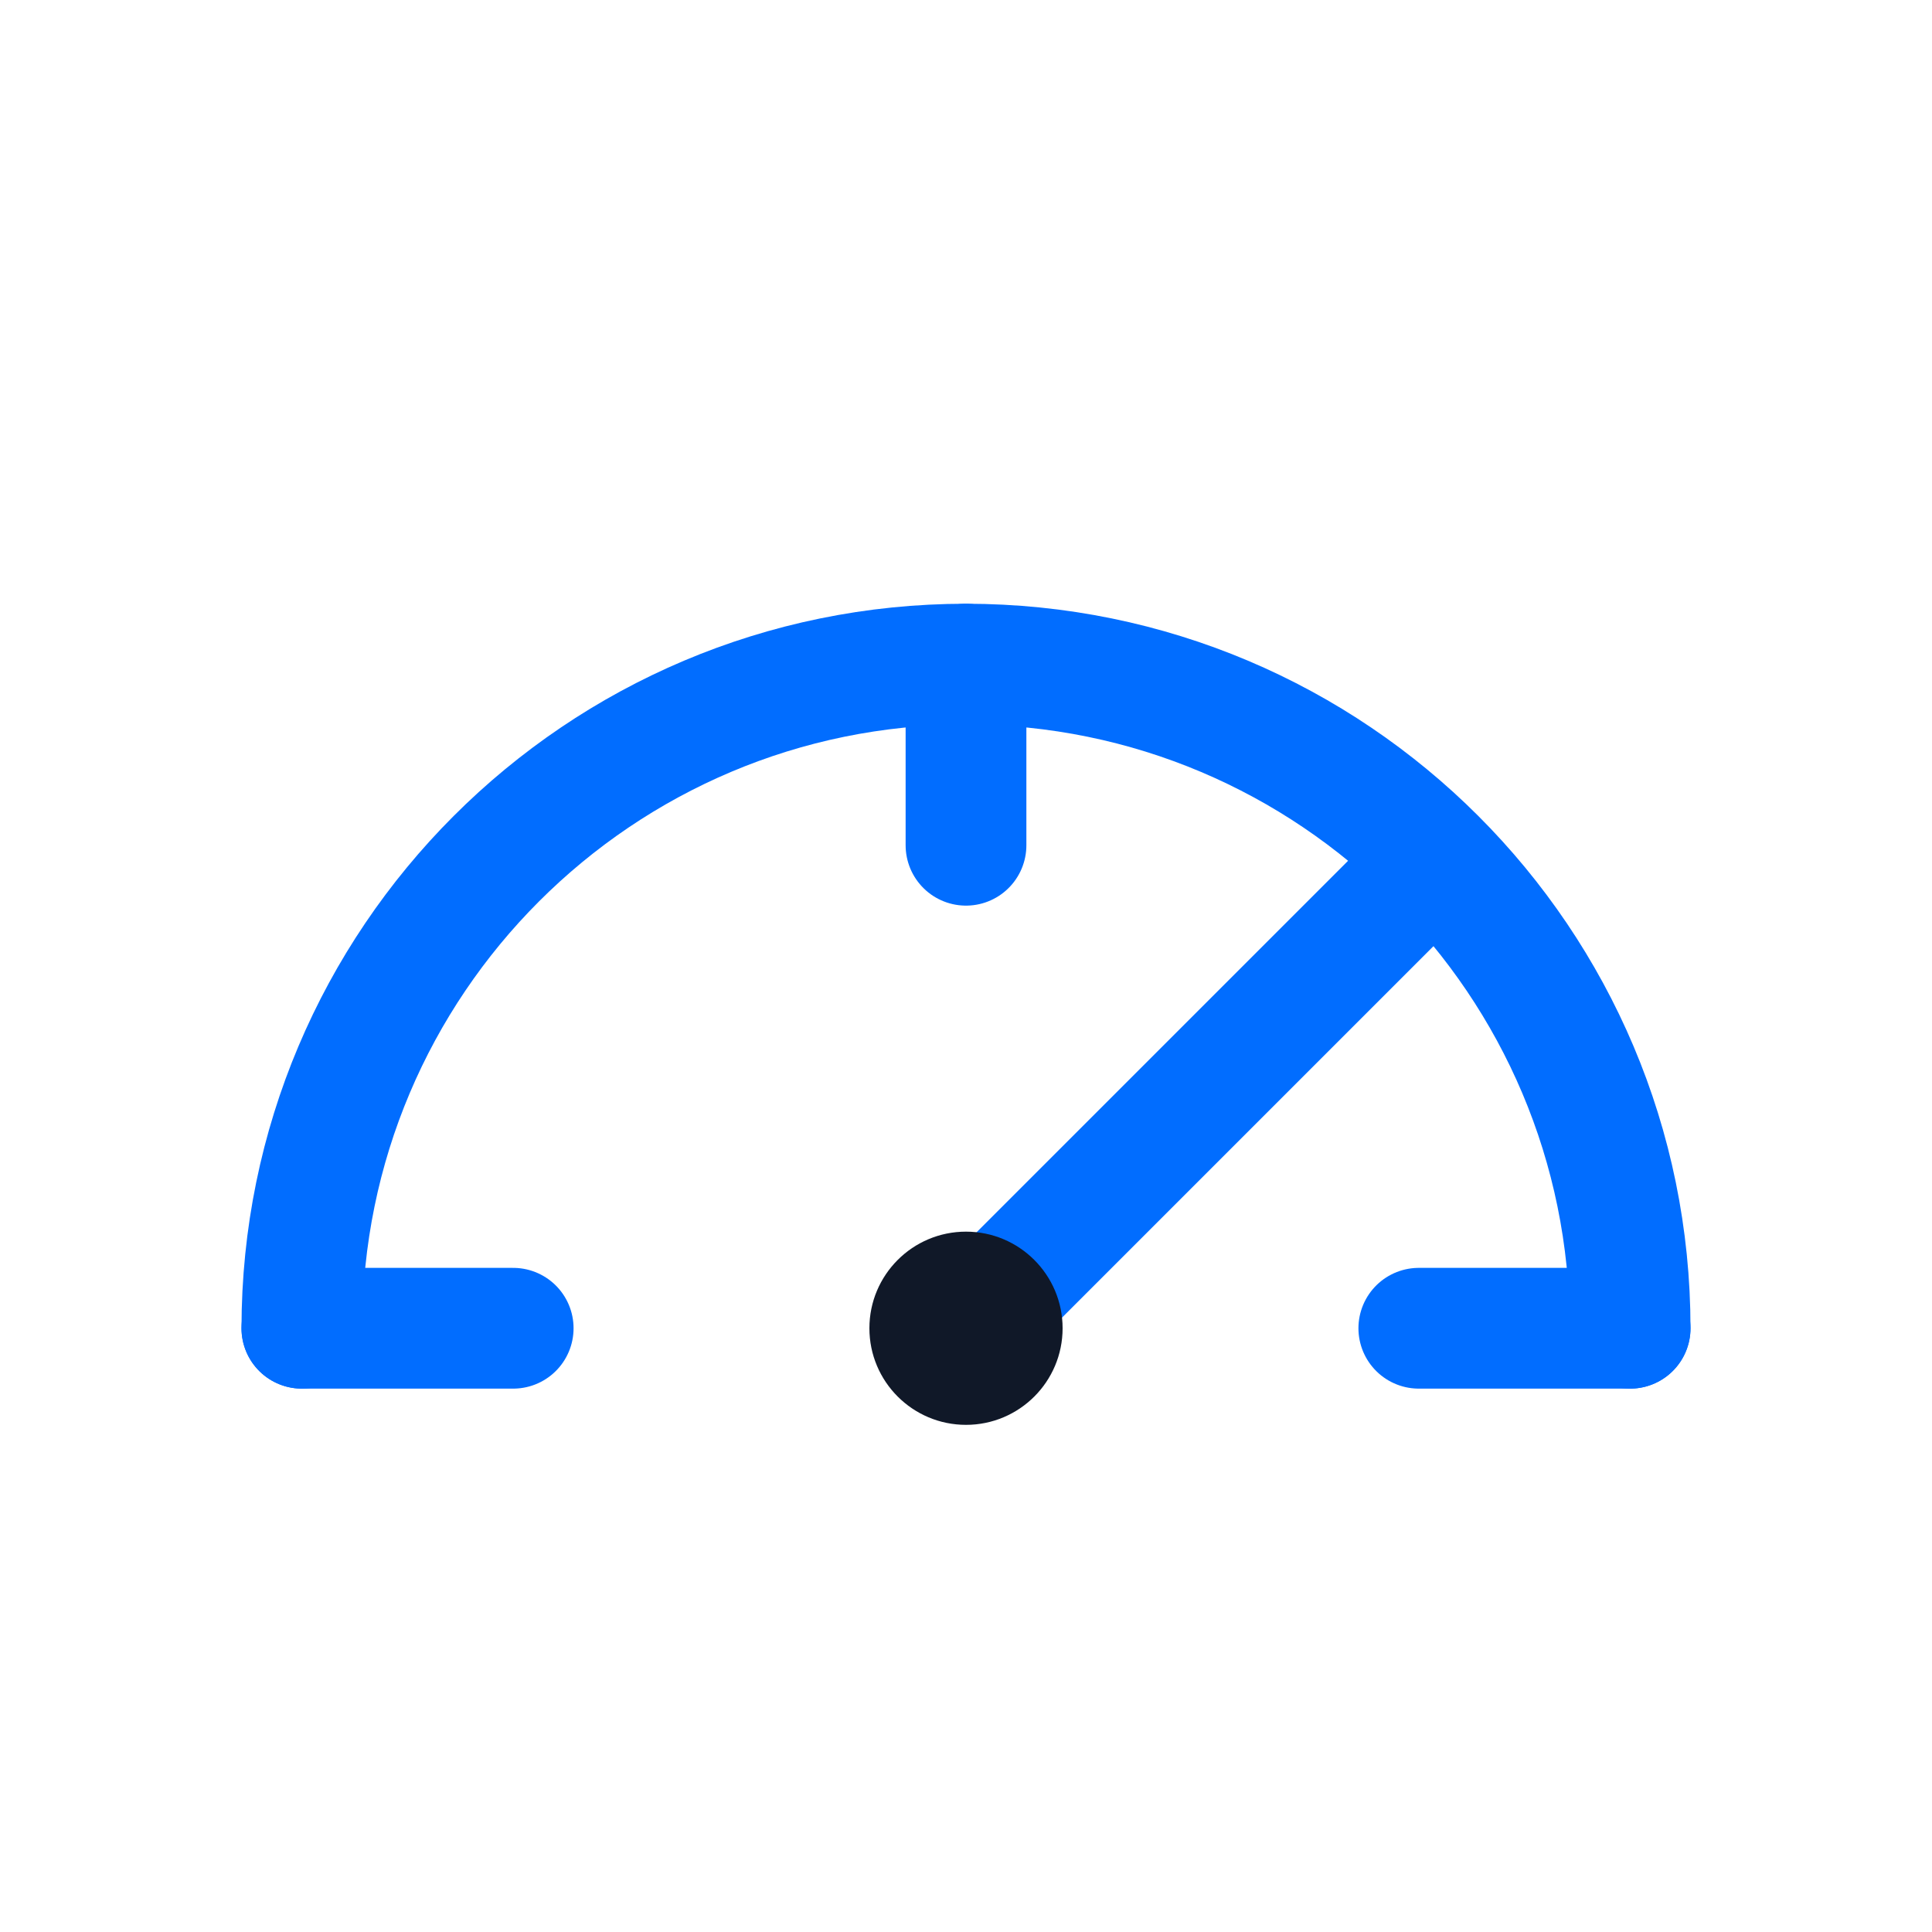
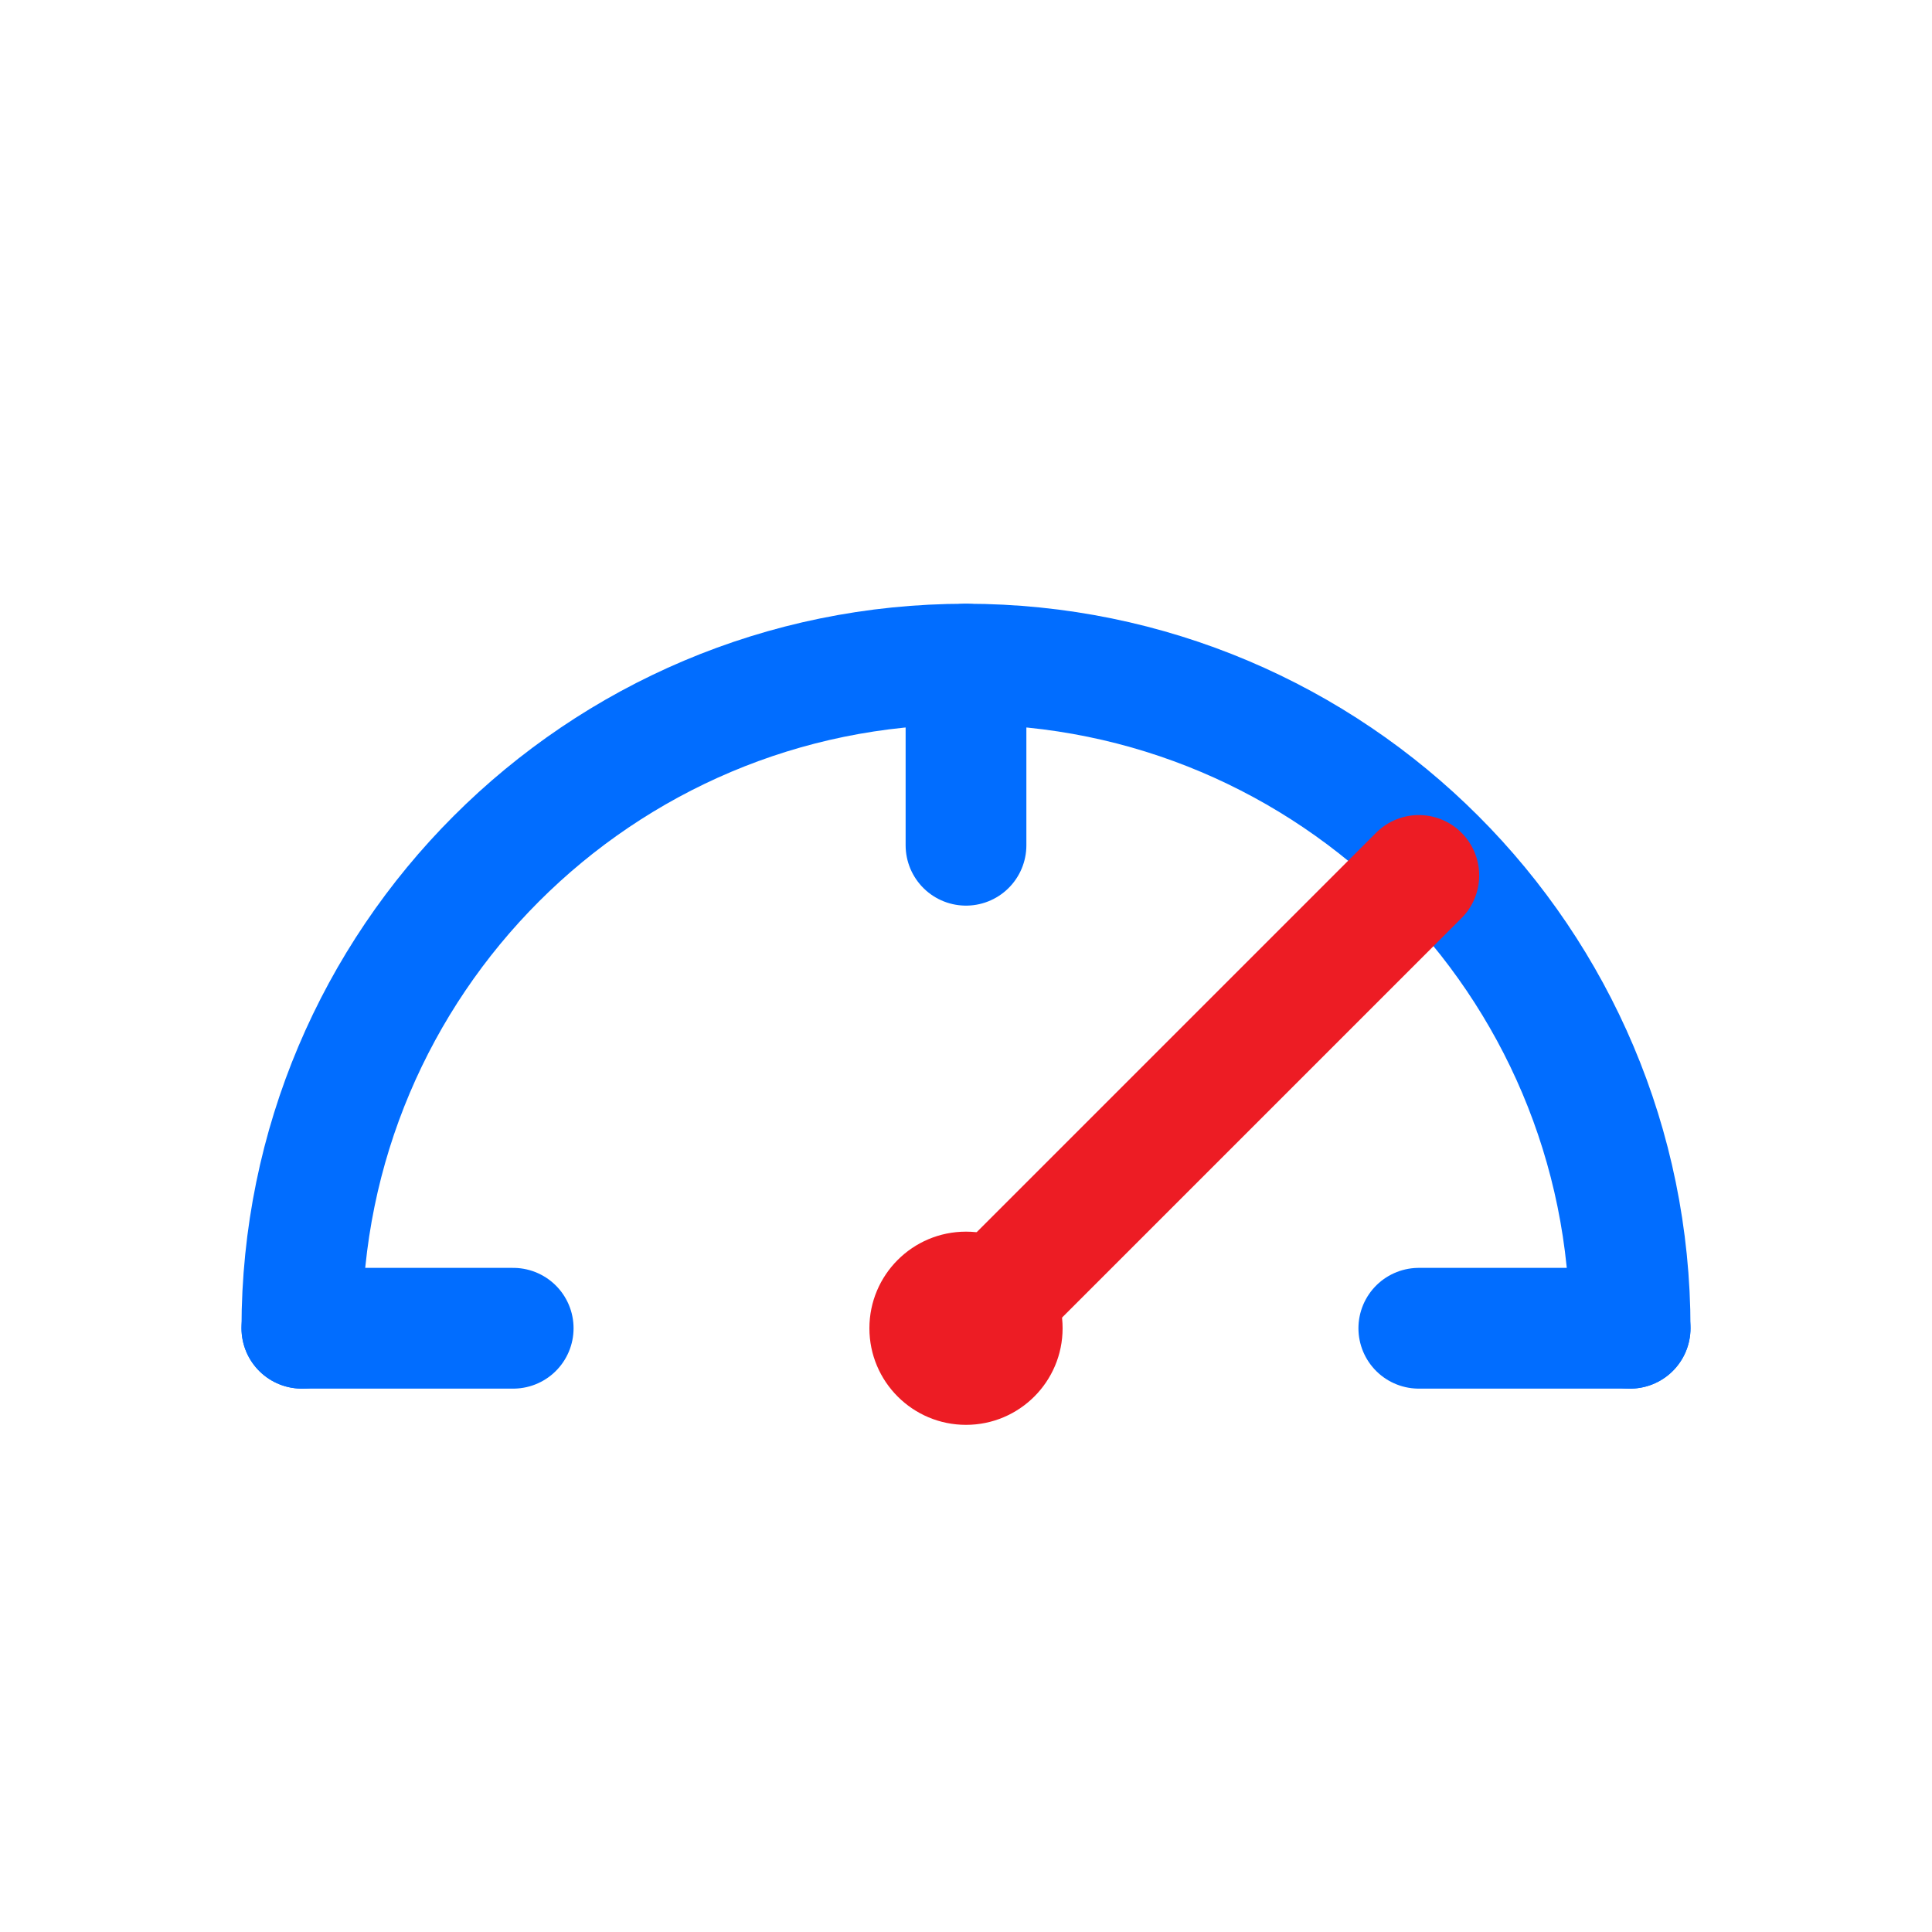
<svg xmlns="http://www.w3.org/2000/svg" viewBox="0 0 64 64" fill="none" stroke="#016DFF" stroke-width="4" stroke-linecap="round" stroke-linejoin="round">
  <path d="M10 44a22 22 0 0 1 44 0" />
-   <path d="M32 44L47 29" />
-   <circle cx="32" cy="44" r="3.2" fill="#101828" stroke="none" />
+   <path d="M32 44L47 29" stroke="#ED1C24" />
+   <circle cx="32" cy="44" r="3.2" fill="#ED1C24" stroke="none" />
  <path d="M10 44h7M47 44h7M32 22v6" />
</svg>
